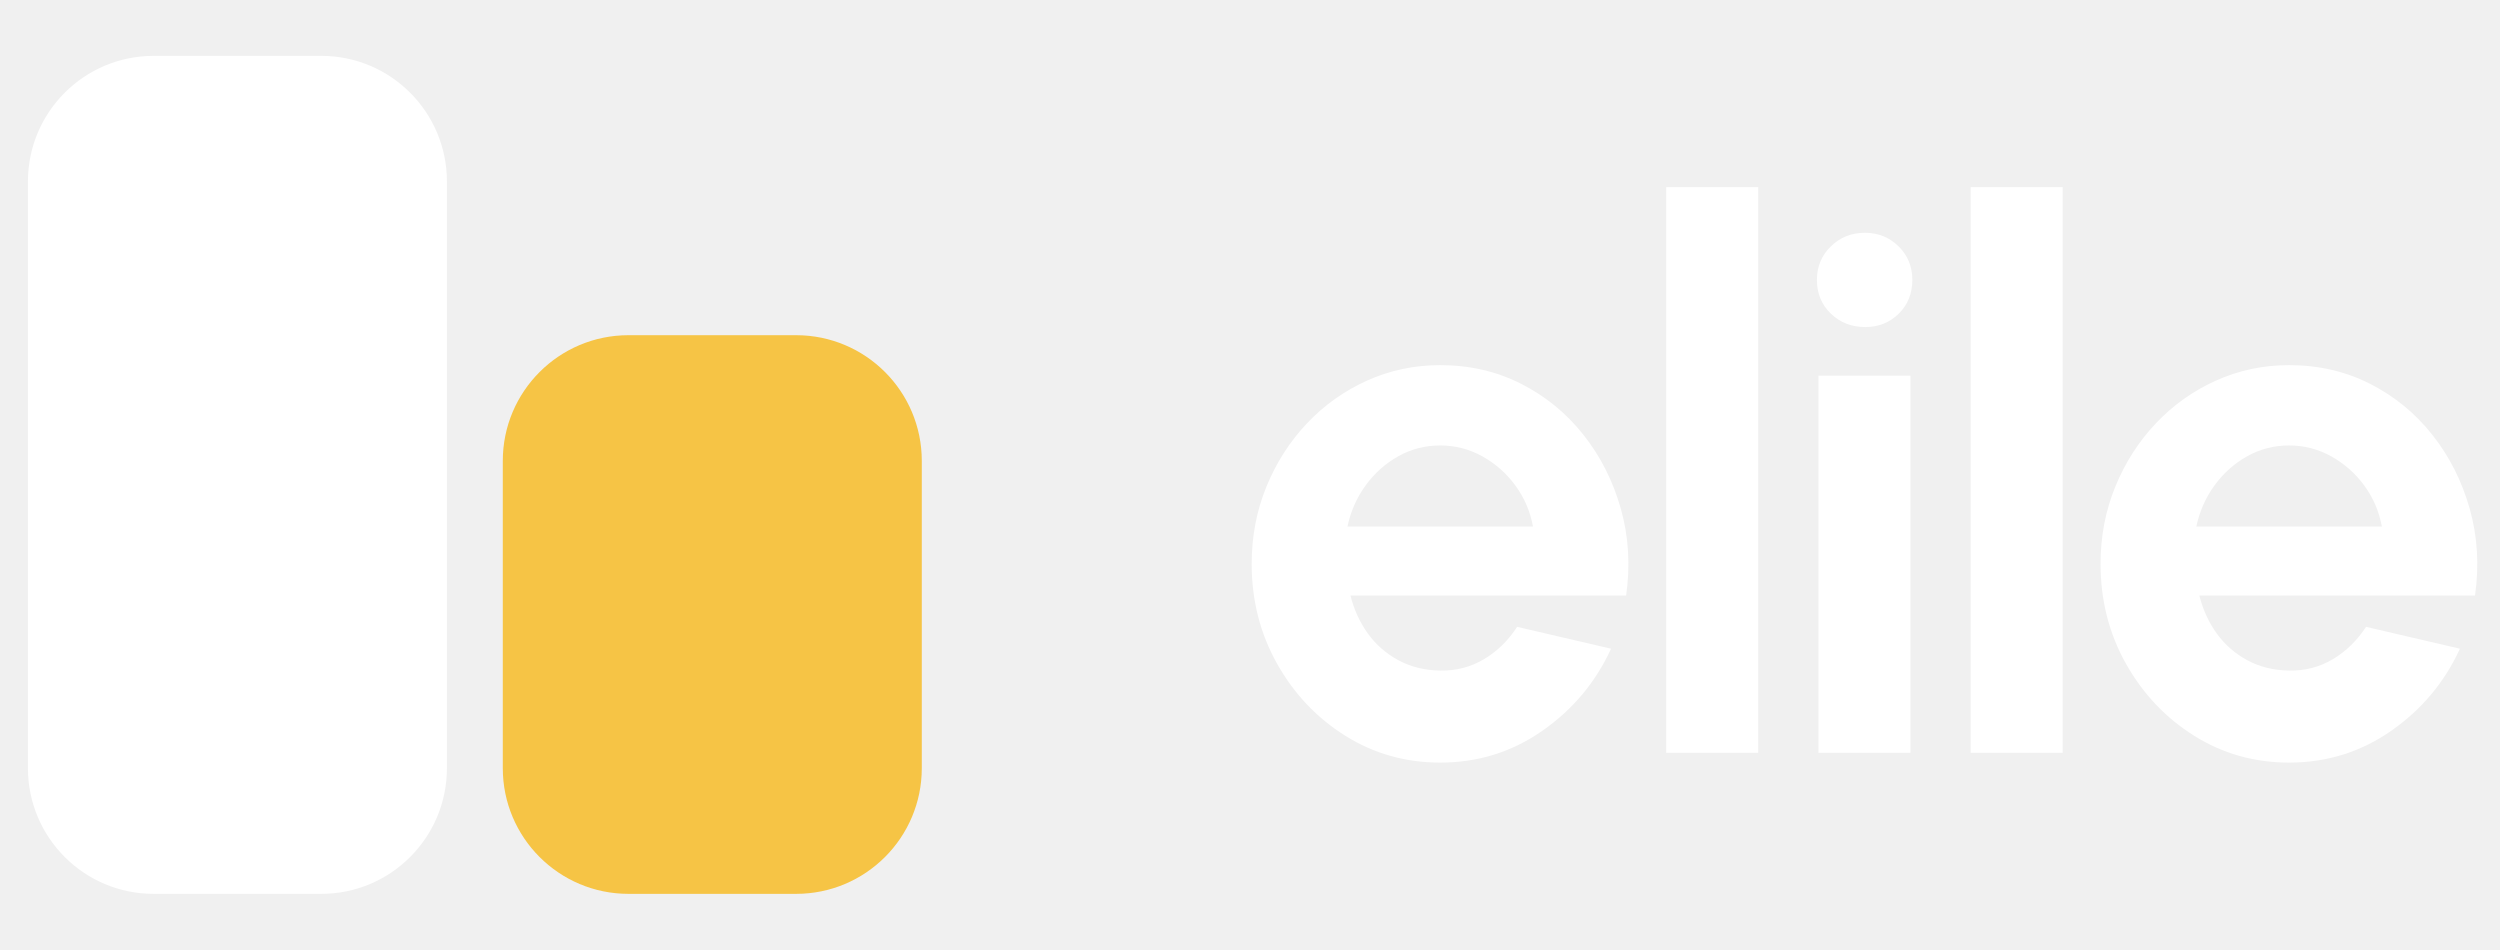
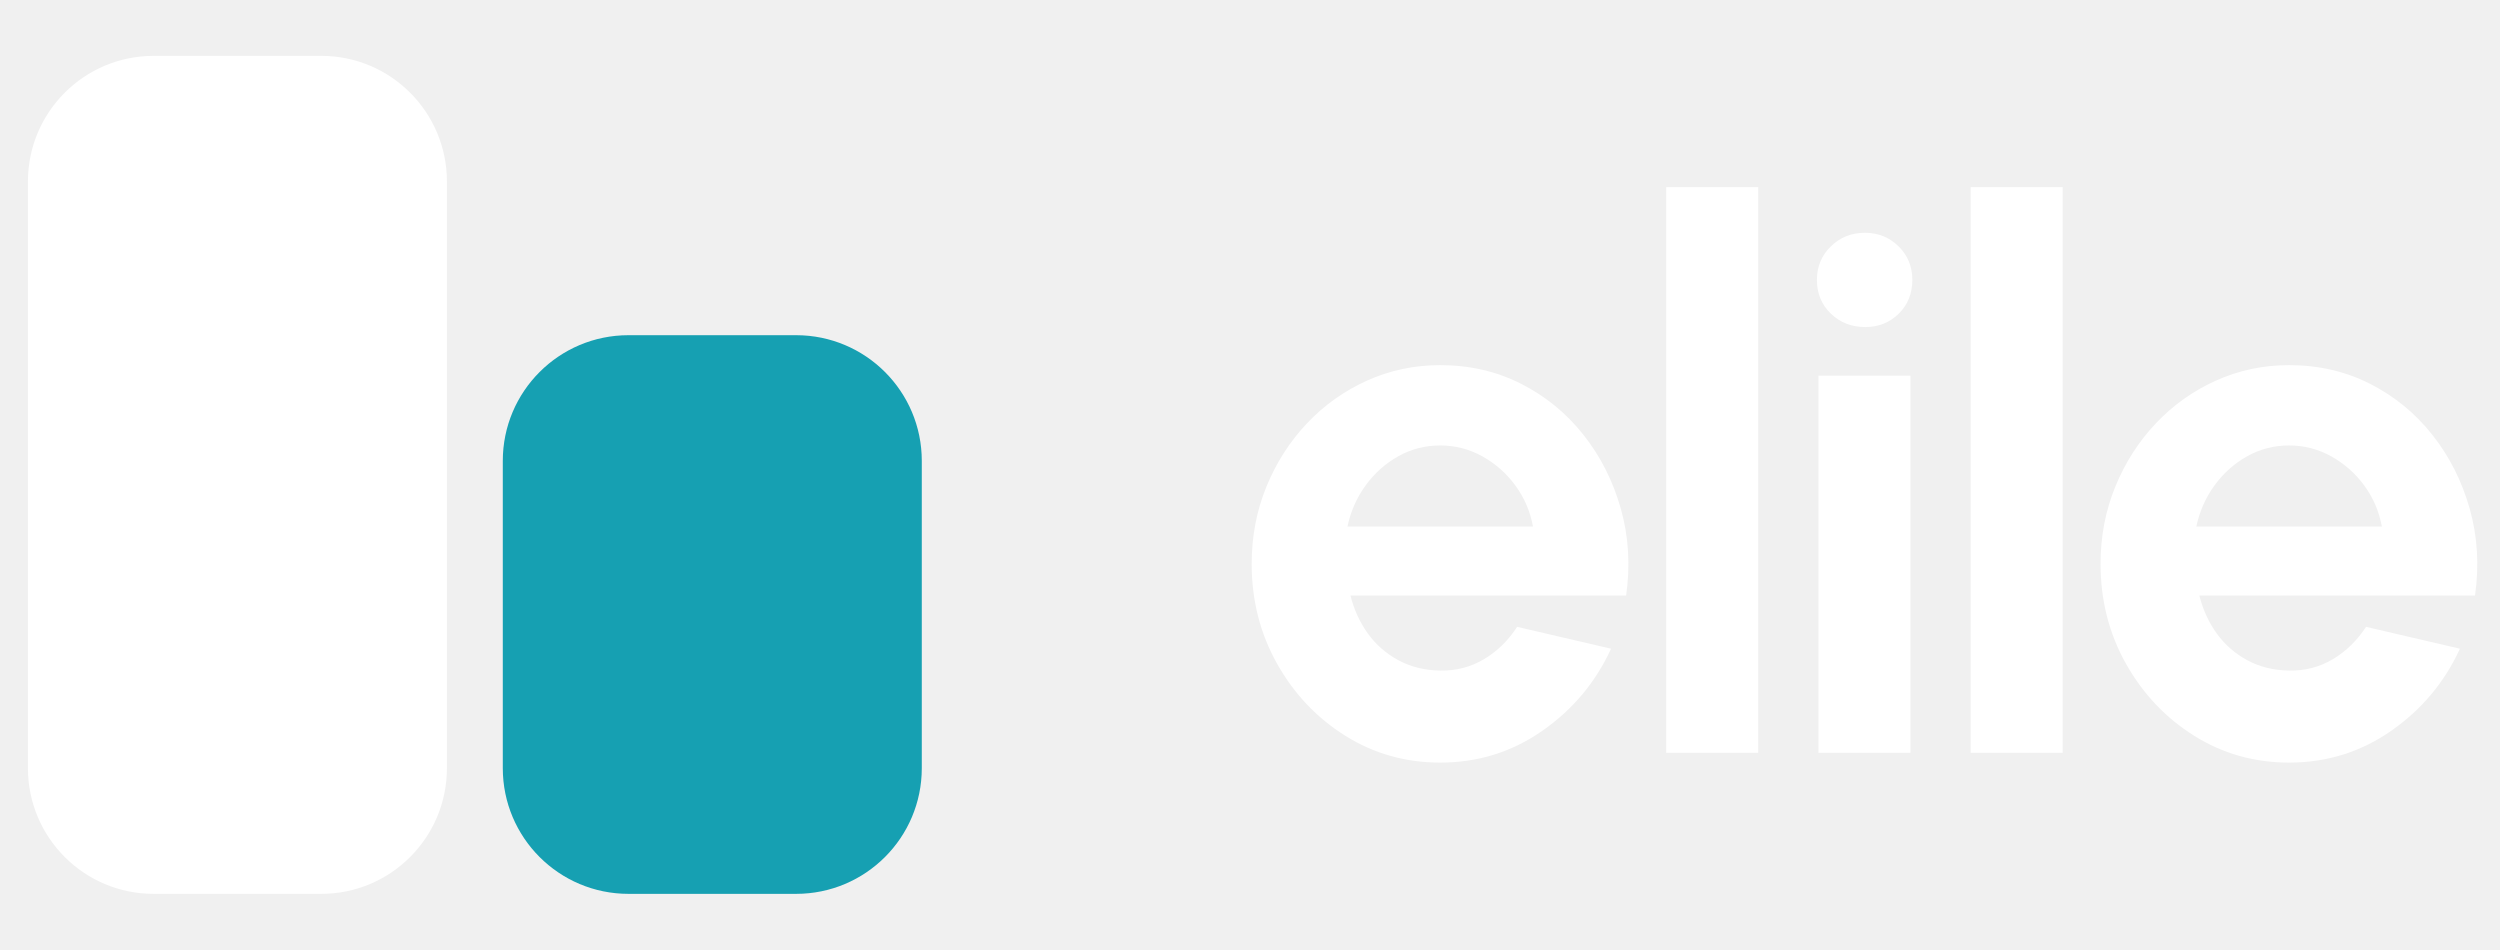
<svg xmlns="http://www.w3.org/2000/svg" viewBox="0 0 89.5 34" width="358" height="136" role="img" aria-label="elile">
  <rect x="1" y="2" width="15" height="30" rx="4.5" fill="#FFFFFF" />
-   <rect x="18" y="12" width="15" height="20" rx="4.5" fill="#F6C445" />
+   <rect x="18" y="12" width="15" height="20" rx="4.5" fill="#16A0B2" />
  <g fill="#FFFFFF">
    <path transform="translate(44.00 26.95) scale(0.0135 -0.0135)" d="M560 -26Q422 -26 308.5 45.0Q195 116 127.5 236.0Q60 356 60 501Q60 610 99.0 705.5Q138 801 206.5 873.5Q275 946 366.0 987.0Q457 1028 560 1028Q677 1028 774.5 978.5Q872 929 940.0 843.0Q1008 757 1039.0 647.0Q1070 537 1053 417H322Q336 361 368.0 316.5Q400 272 449.0 245.5Q498 219 560 218Q624 217 676.5 248.5Q729 280 764 334L1013 276Q952 143 831.0 58.5Q710 -26 560 -26ZM314 600H806Q795 660 759.5 708.5Q724 757 672.0 786.0Q620 815 560 815Q500 815 449.0 786.5Q398 758 362.5 709.5Q327 661 314 600Z" />
    <path transform="translate(58.03 26.95) scale(0.0135 -0.0135)" d="M120 0V1500H364V0Z" />
    <path transform="translate(63.48 26.95) scale(0.0135 -0.0135)" d="M120 1000H364V0H120ZM244 1129Q190 1129 153.0 1164.5Q116 1200 116 1254Q116 1307 153.0 1343.0Q190 1379 243 1379Q296 1379 332.5 1343.0Q369 1307 369 1254Q369 1200 333.0 1164.5Q297 1129 244 1129Z" />
    <path transform="translate(68.93 26.95) scale(0.0135 -0.0135)" d="M120 0V1500H364V0Z" />
    <path transform="translate(74.39 26.95) scale(0.0135 -0.0135)" d="M560 -26Q422 -26 308.5 45.0Q195 116 127.5 236.0Q60 356 60 501Q60 610 99.0 705.5Q138 801 206.5 873.5Q275 946 366.0 987.0Q457 1028 560 1028Q677 1028 774.5 978.5Q872 929 940.0 843.0Q1008 757 1039.0 647.0Q1070 537 1053 417H322Q336 361 368.0 316.5Q400 272 449.0 245.5Q498 219 560 218Q624 217 676.5 248.5Q729 280 764 334L1013 276Q952 143 831.0 58.5Q710 -26 560 -26ZM314 600H806Q795 660 759.5 708.5Q724 757 672.0 786.0Q620 815 560 815Q500 815 449.0 786.5Q398 758 362.5 709.5Q327 661 314 600Z" />
  </g>
</svg>
